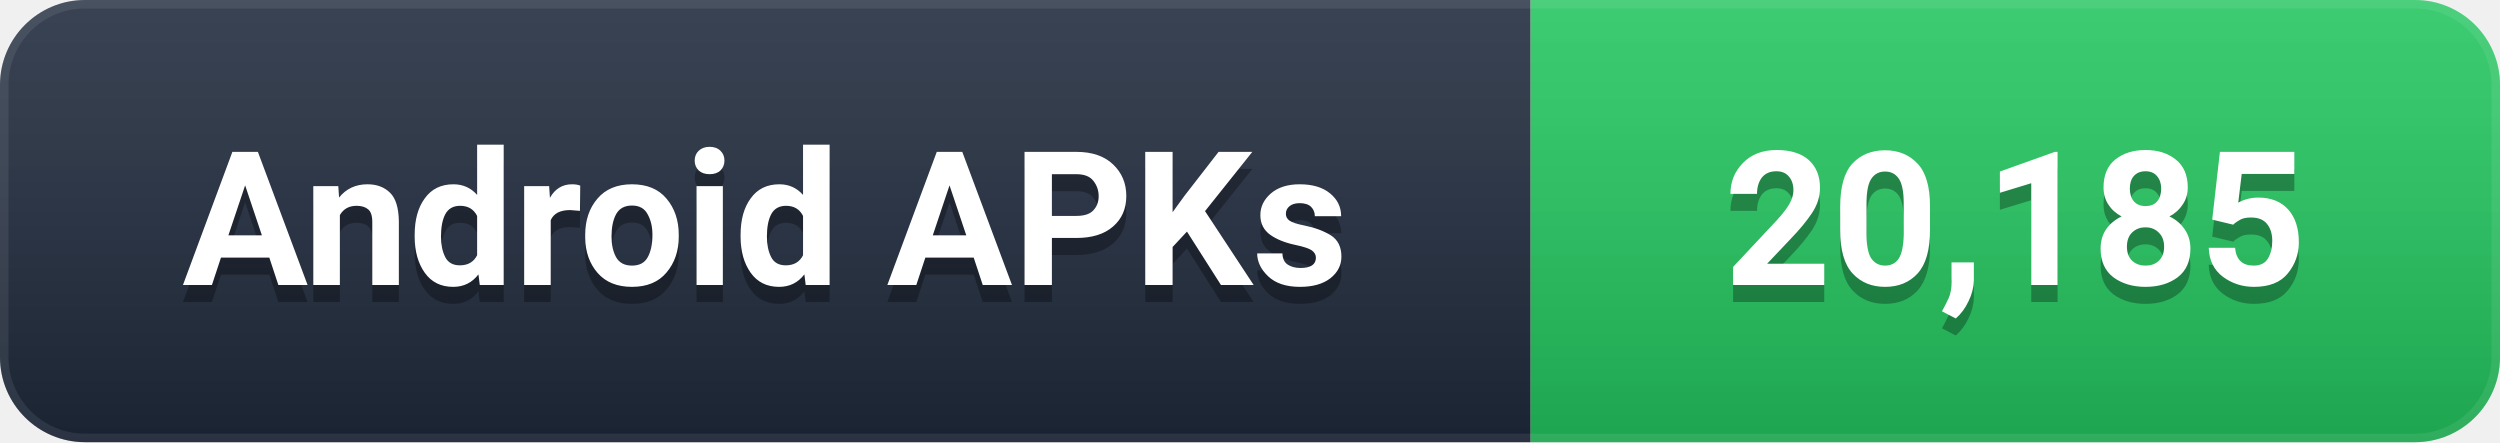
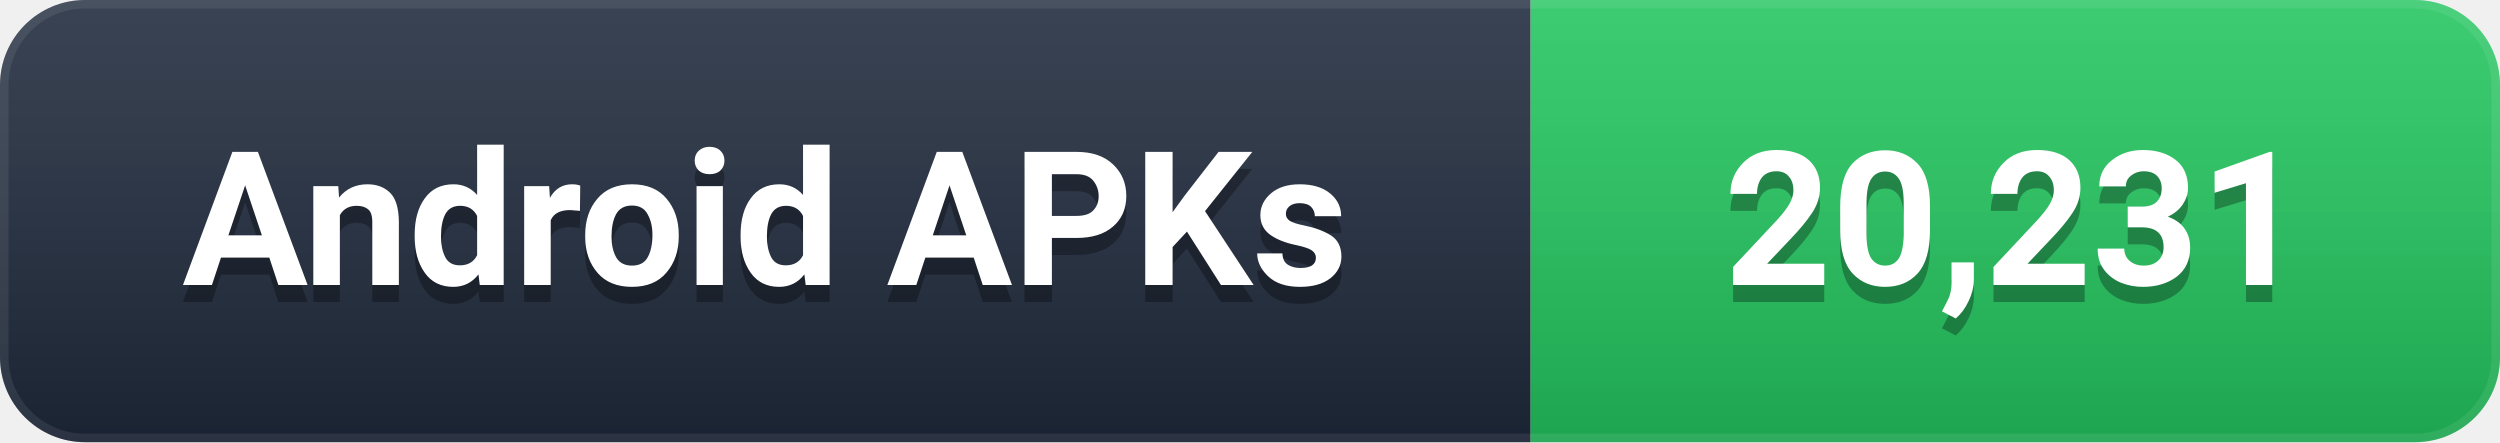
- <svg xmlns="http://www.w3.org/2000/svg" width="147" height="26" viewBox="0 0 147 26" role="img" aria-label="Android APKs: 20,185">
+ <svg xmlns="http://www.w3.org/2000/svg" width="147" height="26" viewBox="0 0 147 26" role="img" aria-label="Android APKs: 20,231">
  <defs>
    <linearGradient id="g" x1="0" y1="0" x2="0" y2="1">
      <stop offset="0%" stop-color="#ffffff" stop-opacity="0.12" />
      <stop offset="100%" stop-color="#000000" stop-opacity="0.16" />
    </linearGradient>
    <clipPath id="c">
      <rect width="147" height="26" rx="5" />
    </clipPath>
  </defs>
  <g clip-path="url(#c)">
    <rect width="90" height="26" fill="#1e293b" />
    <rect x="90" width="57" height="26" fill="#22C55E" />
    <rect width="147" height="26" fill="url(#g)" />
    <rect width="147" height="26" rx="5" fill="none" stroke="#ffffff" stroke-opacity="0.08" stroke-width="1" />
  </g>
  <g font-family="-apple-system, BlinkMacSystemFont, 'Segoe UI', Roboto, 'Helvetica Neue', Arial, sans-serif" font-size="11" font-weight="600" text-anchor="middle" dominant-baseline="central">
    <text x="45.0" y="14" fill="#000000" opacity="0.3">Android APKs</text>
    <text x="45.0" y="13" fill="#ffffff">Android APKs</text>
-     <text x="118.5" y="14" fill="#000000" opacity="0.3">20,185</text>
-     <text x="118.5" y="13" fill="#ffffff">20,185</text>
+     <text x="118.5" y="14" fill="#000000" opacity="0.3">20,231</text>
+     <text x="118.5" y="13" fill="#ffffff">20,231</text>
  </g>
</svg>
